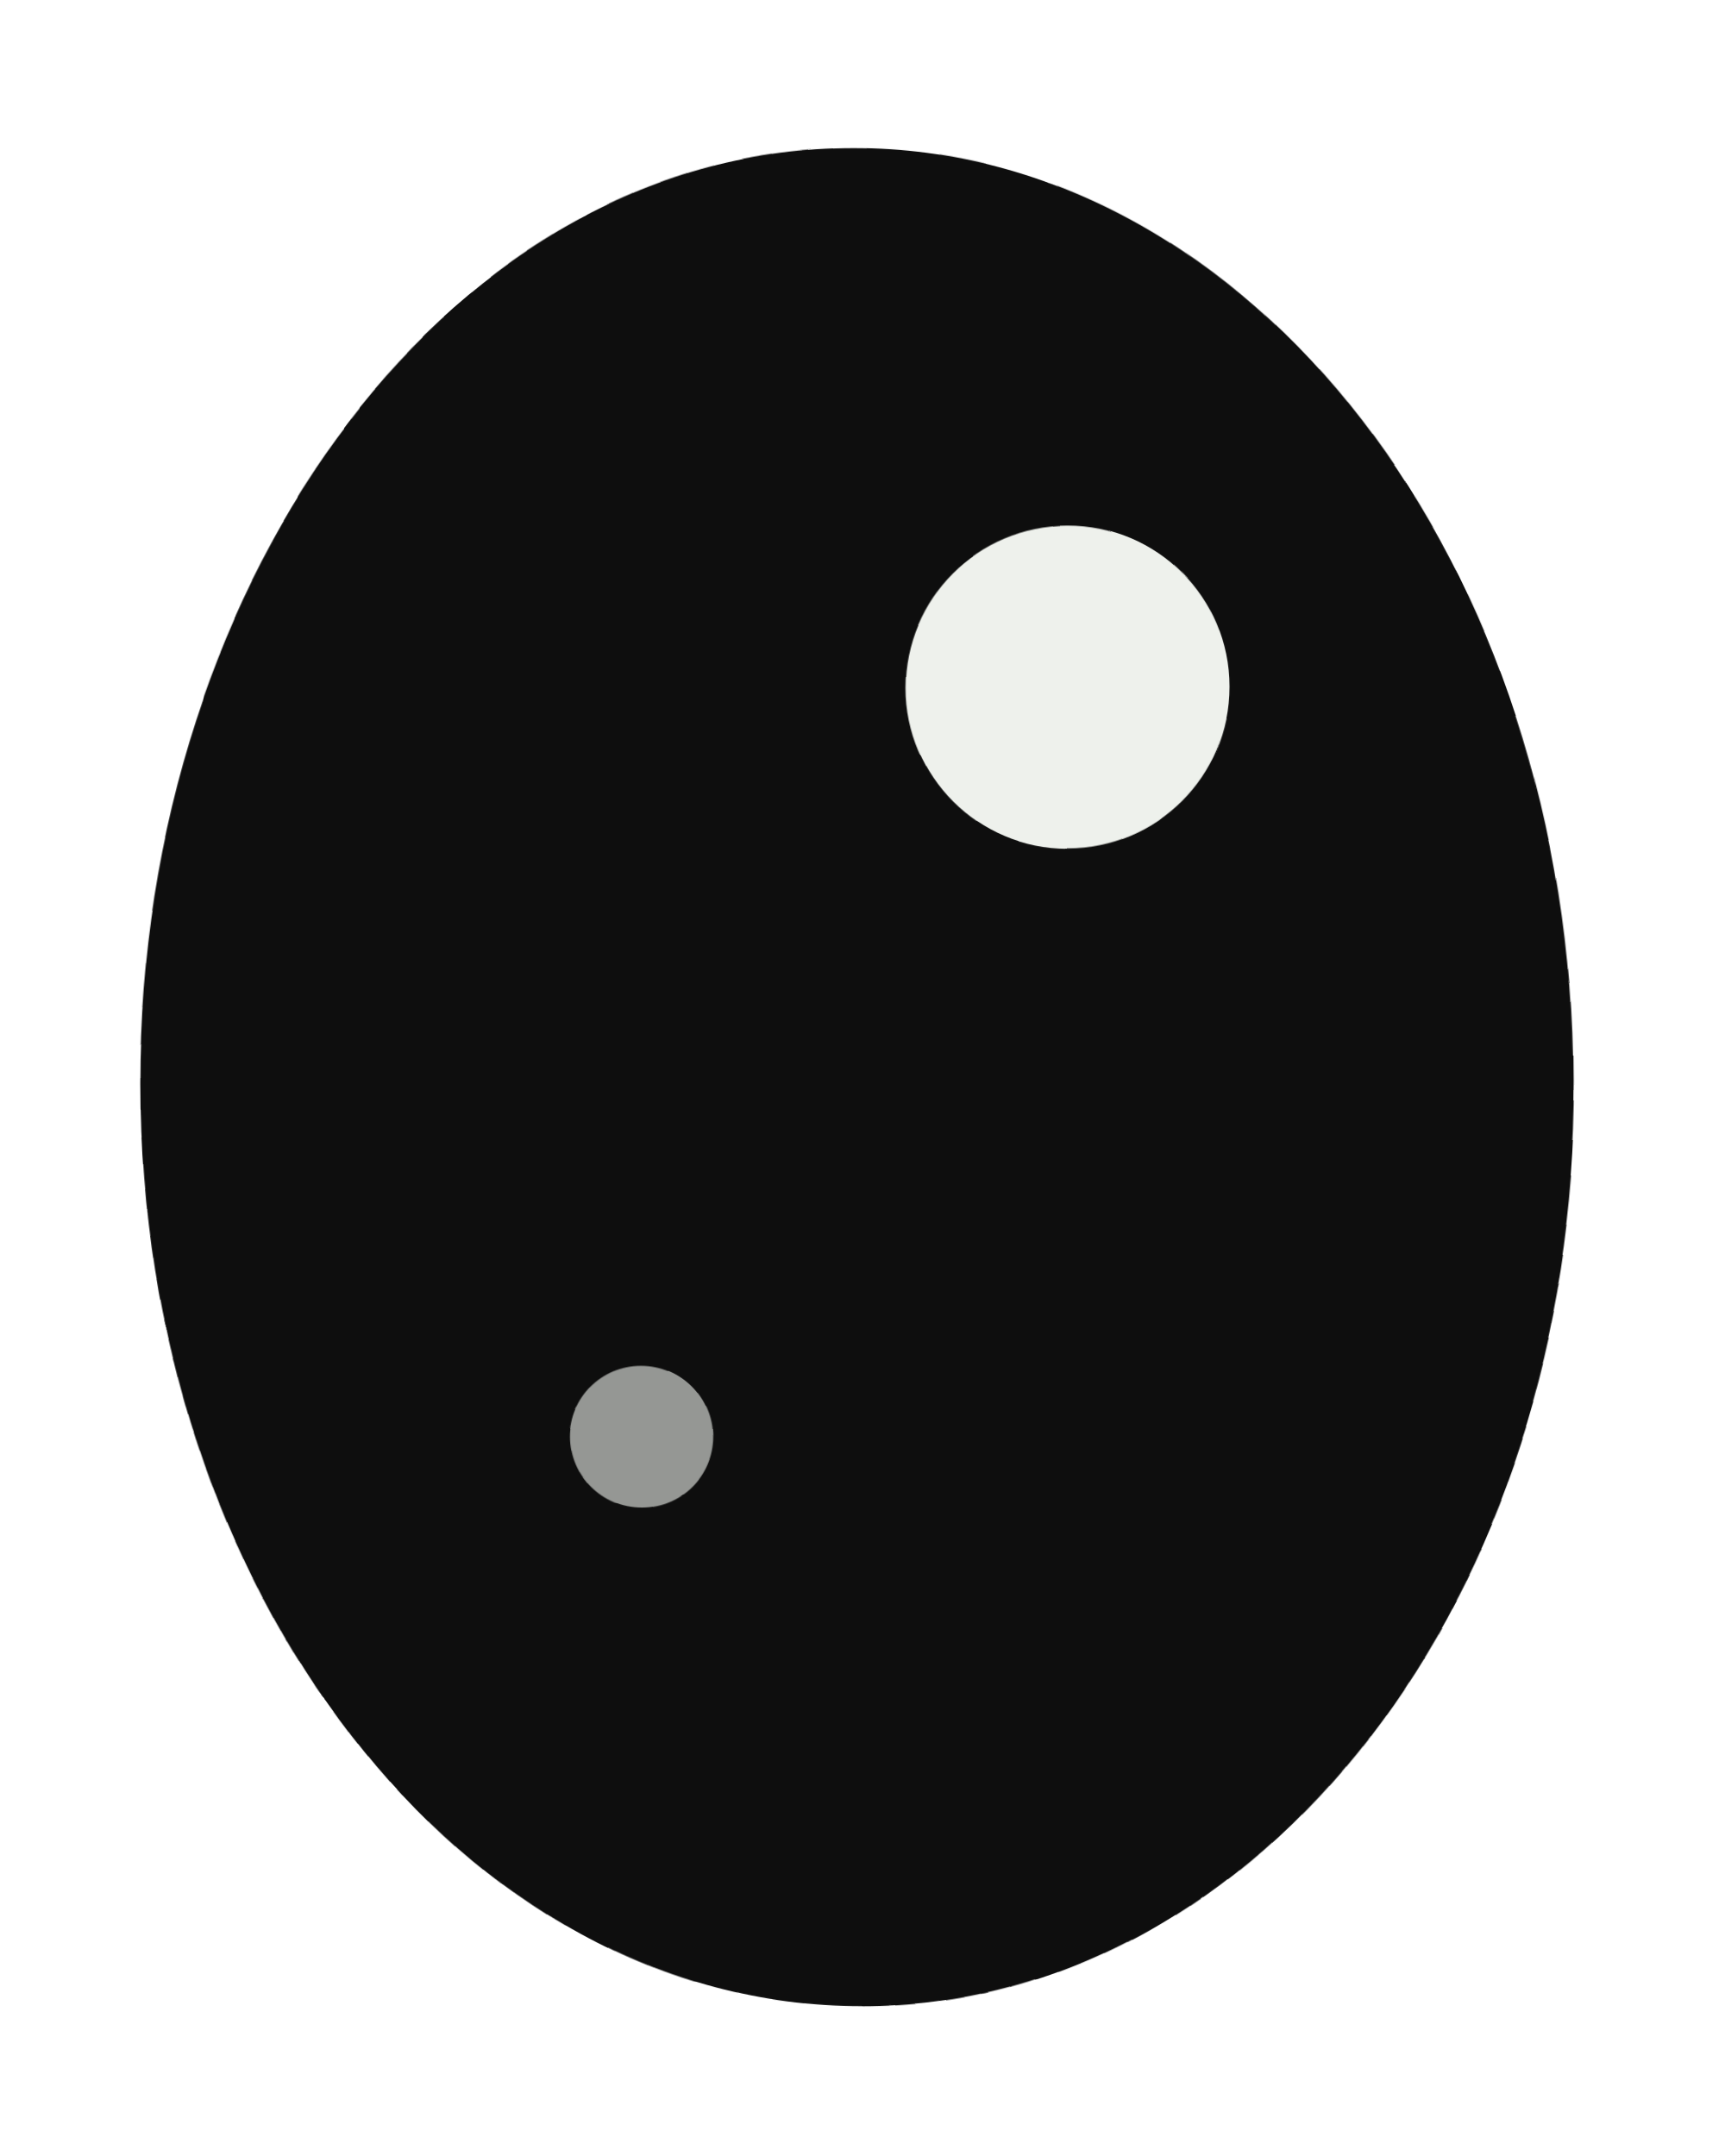
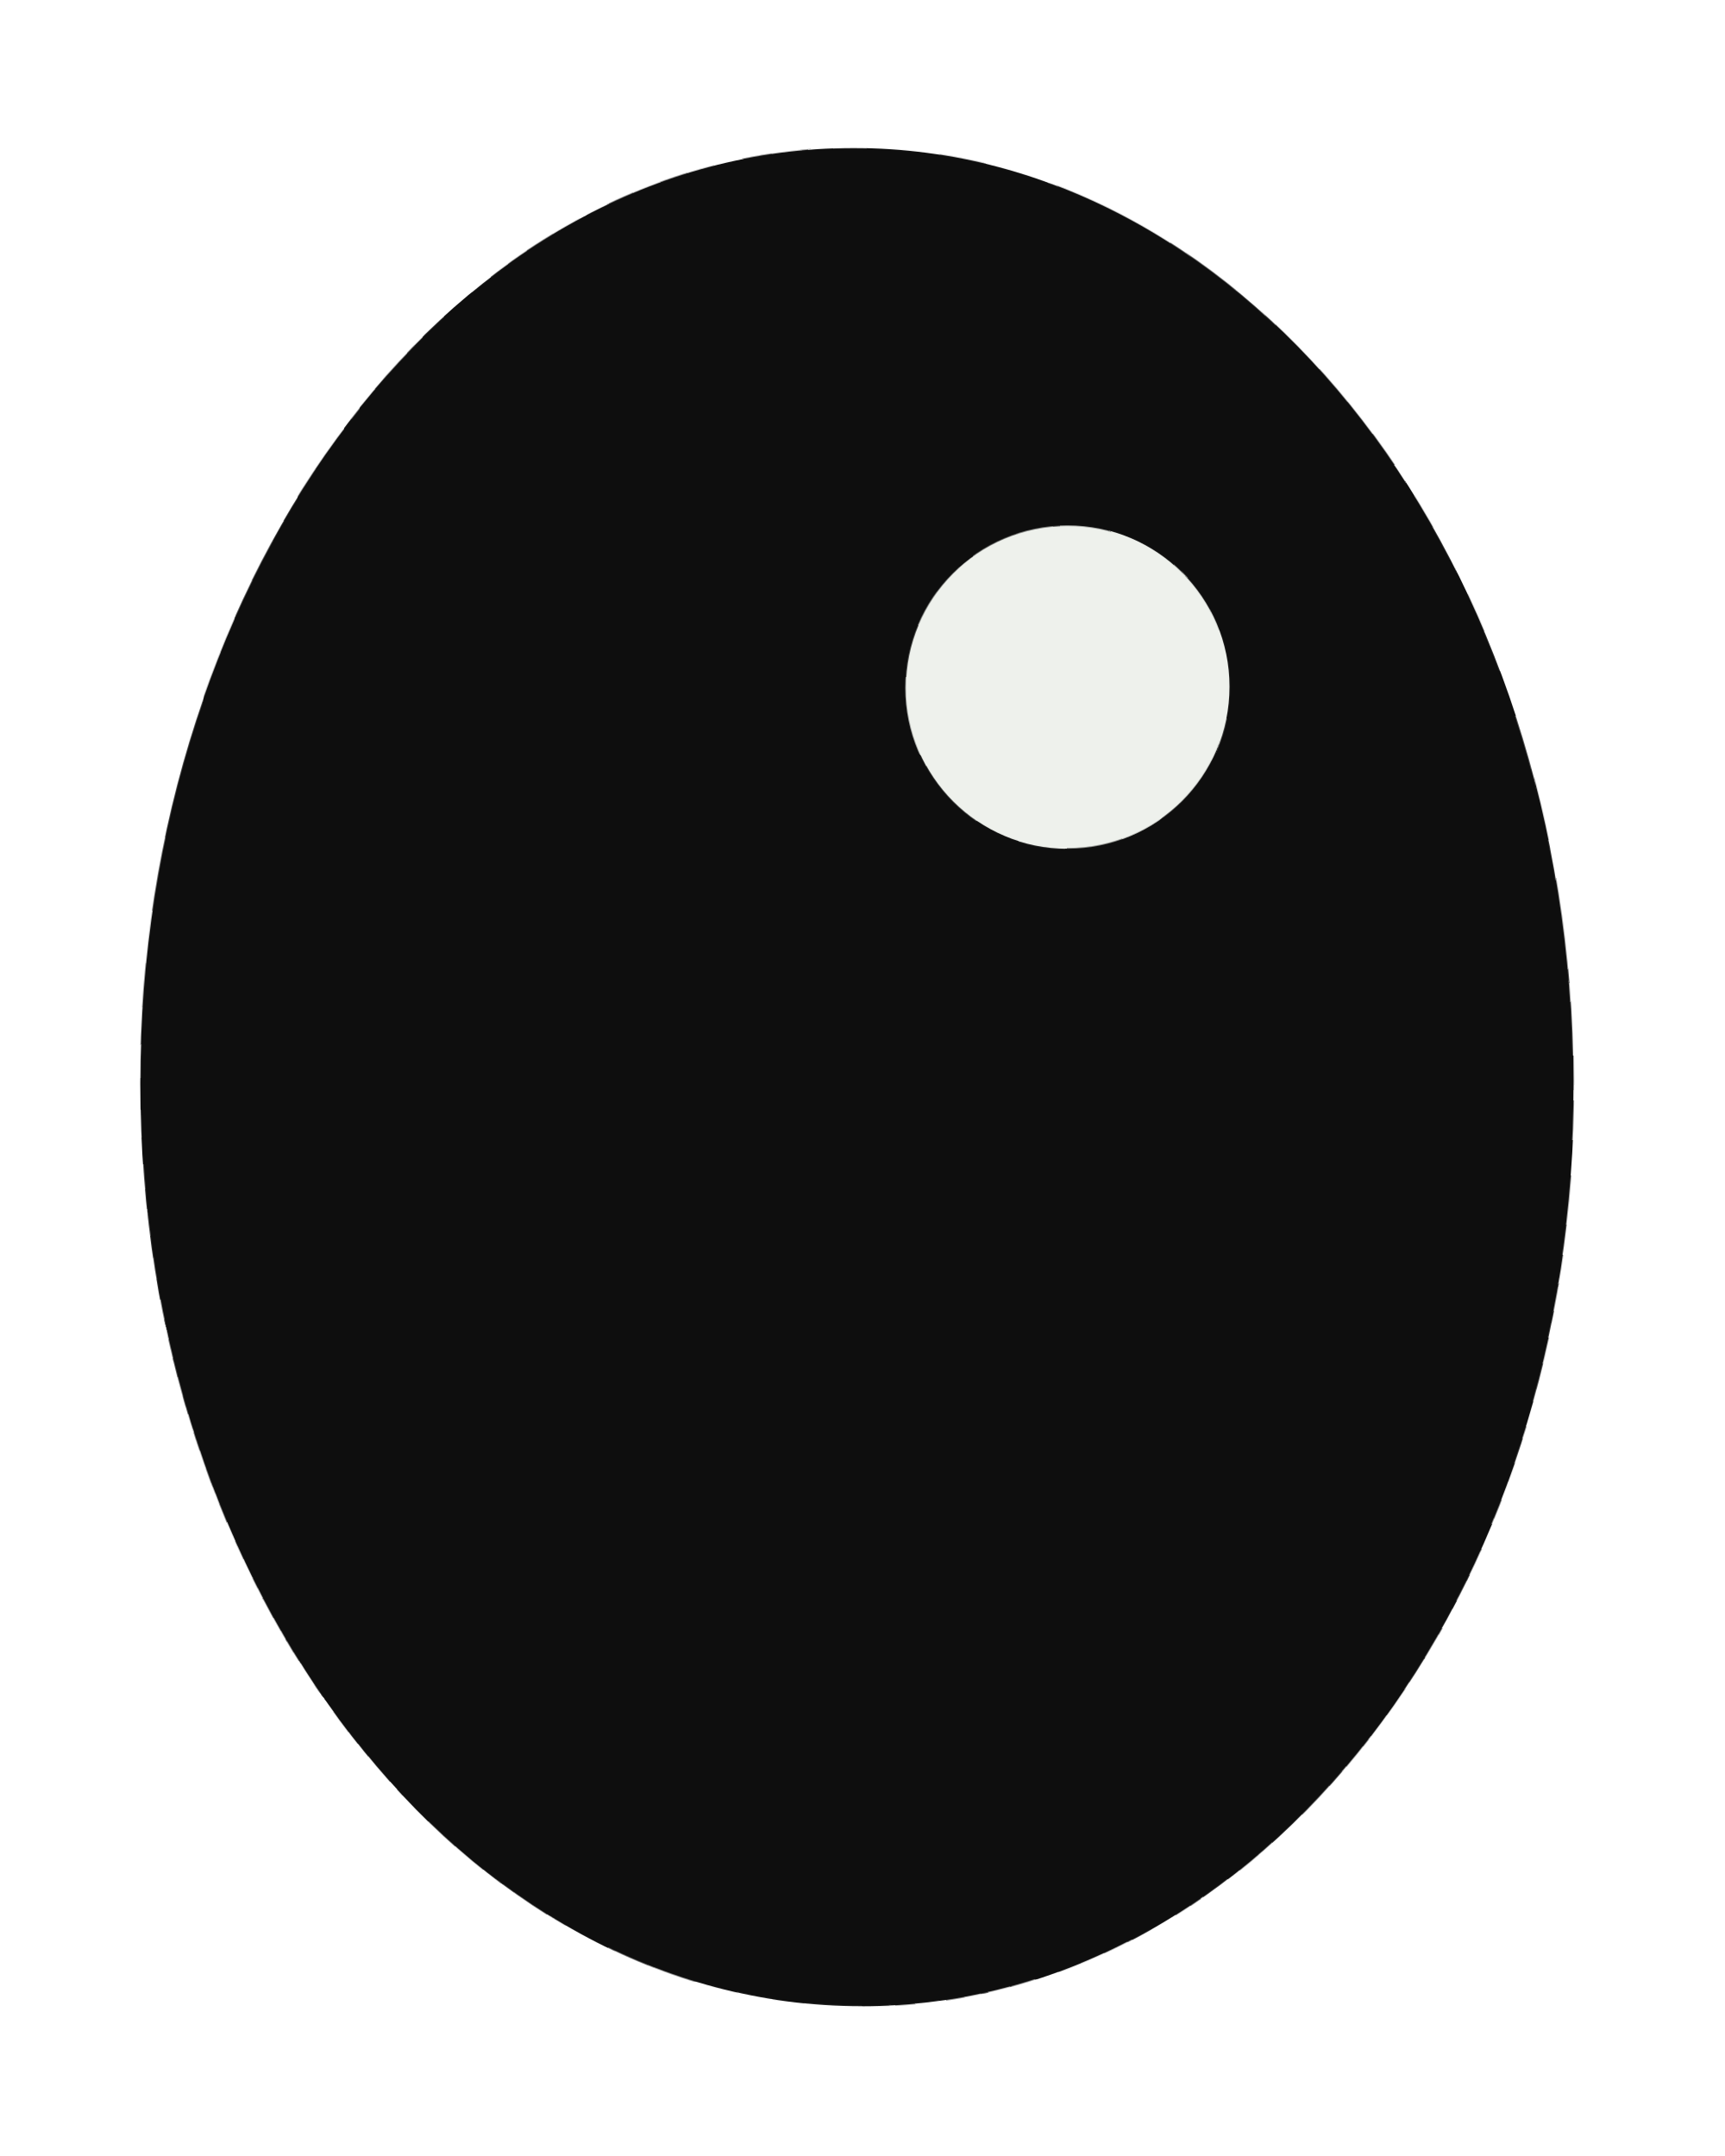
<svg xmlns="http://www.w3.org/2000/svg" viewBox="0 0 48 60" width="48" height="60">
  <defs>
    <filter id="ink" x="-30%" y="-30%" width="160%" height="160%">
      <feTurbulence type="fractalNoise" baseFrequency="0.02" numOctaves="1" seed="5" result="n" />
      <feDisplacementMap in="SourceGraphic" in2="n" scale="1.1" xChannelSelector="R" yChannelSelector="G" />
    </filter>
  </defs>
  <g filter="url(#ink)">
    <ellipse cx="24" cy="30" rx="20" ry="26" fill="#0e0e0e" />
    <circle cx="30" cy="19" r="4.5" fill="#eef1ec" />
-     <circle cx="18" cy="40" r="2" fill="#eef1ec" opacity="0.6" />
  </g>
</svg>
